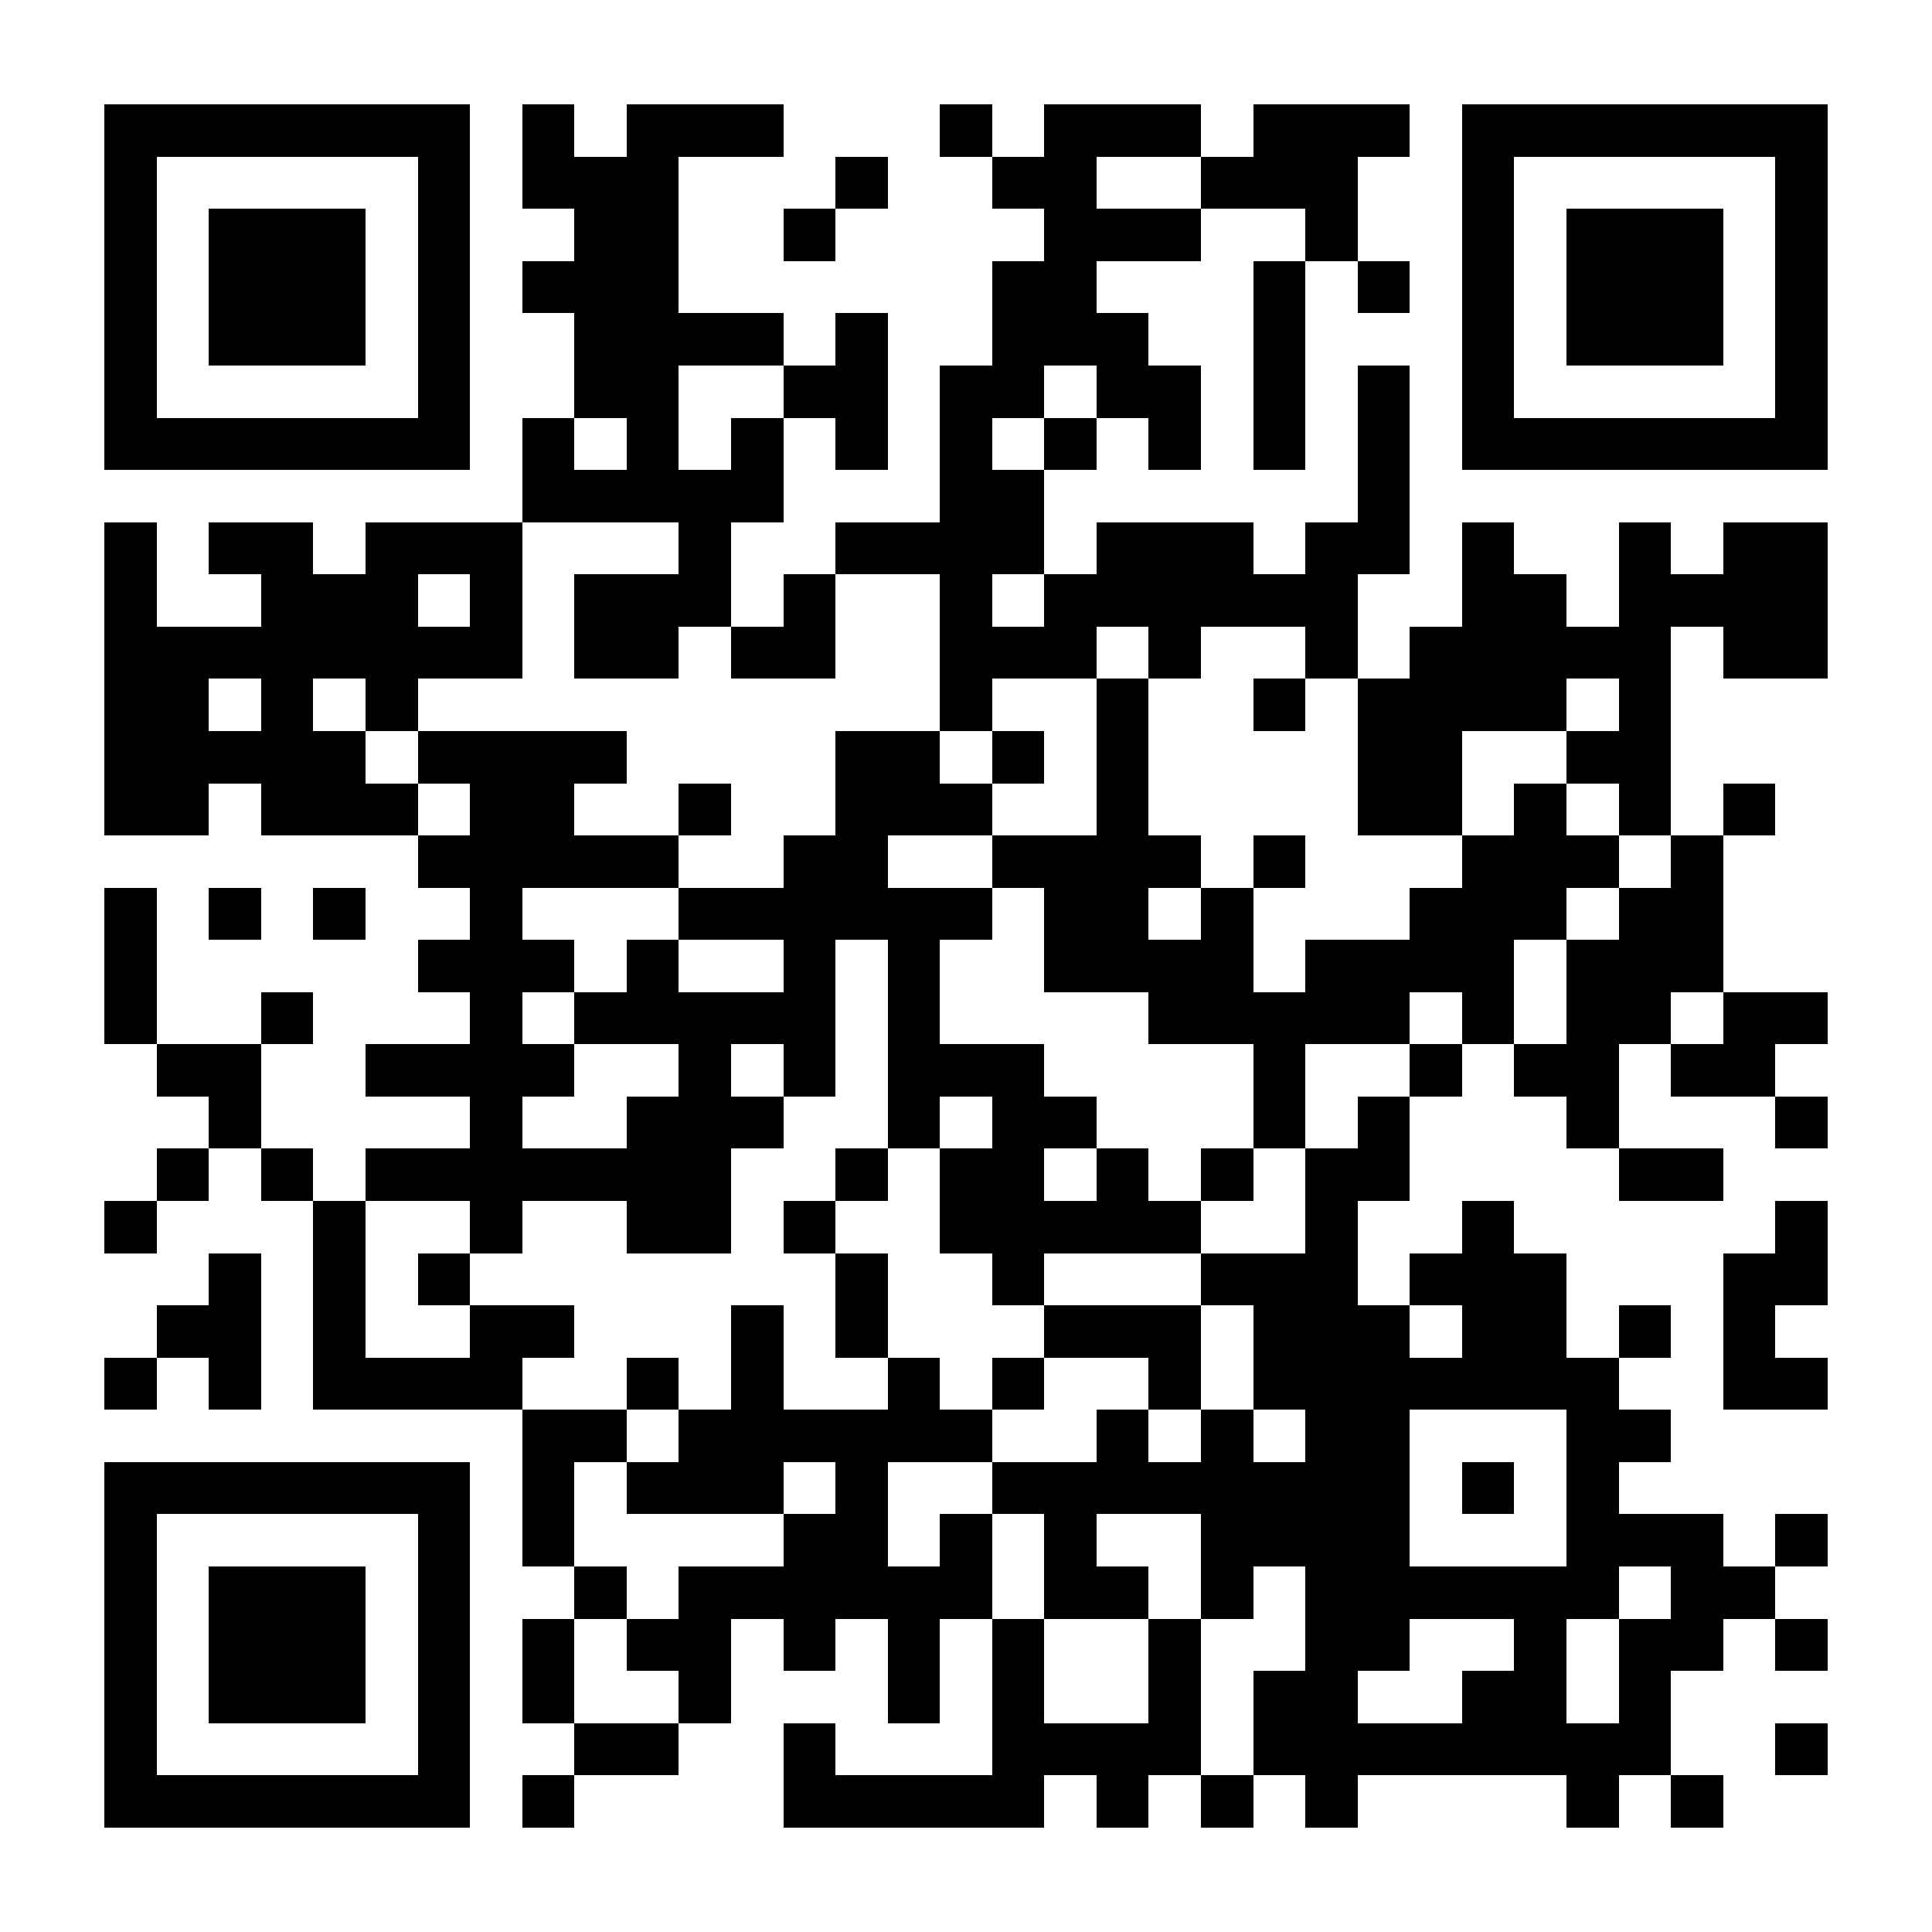
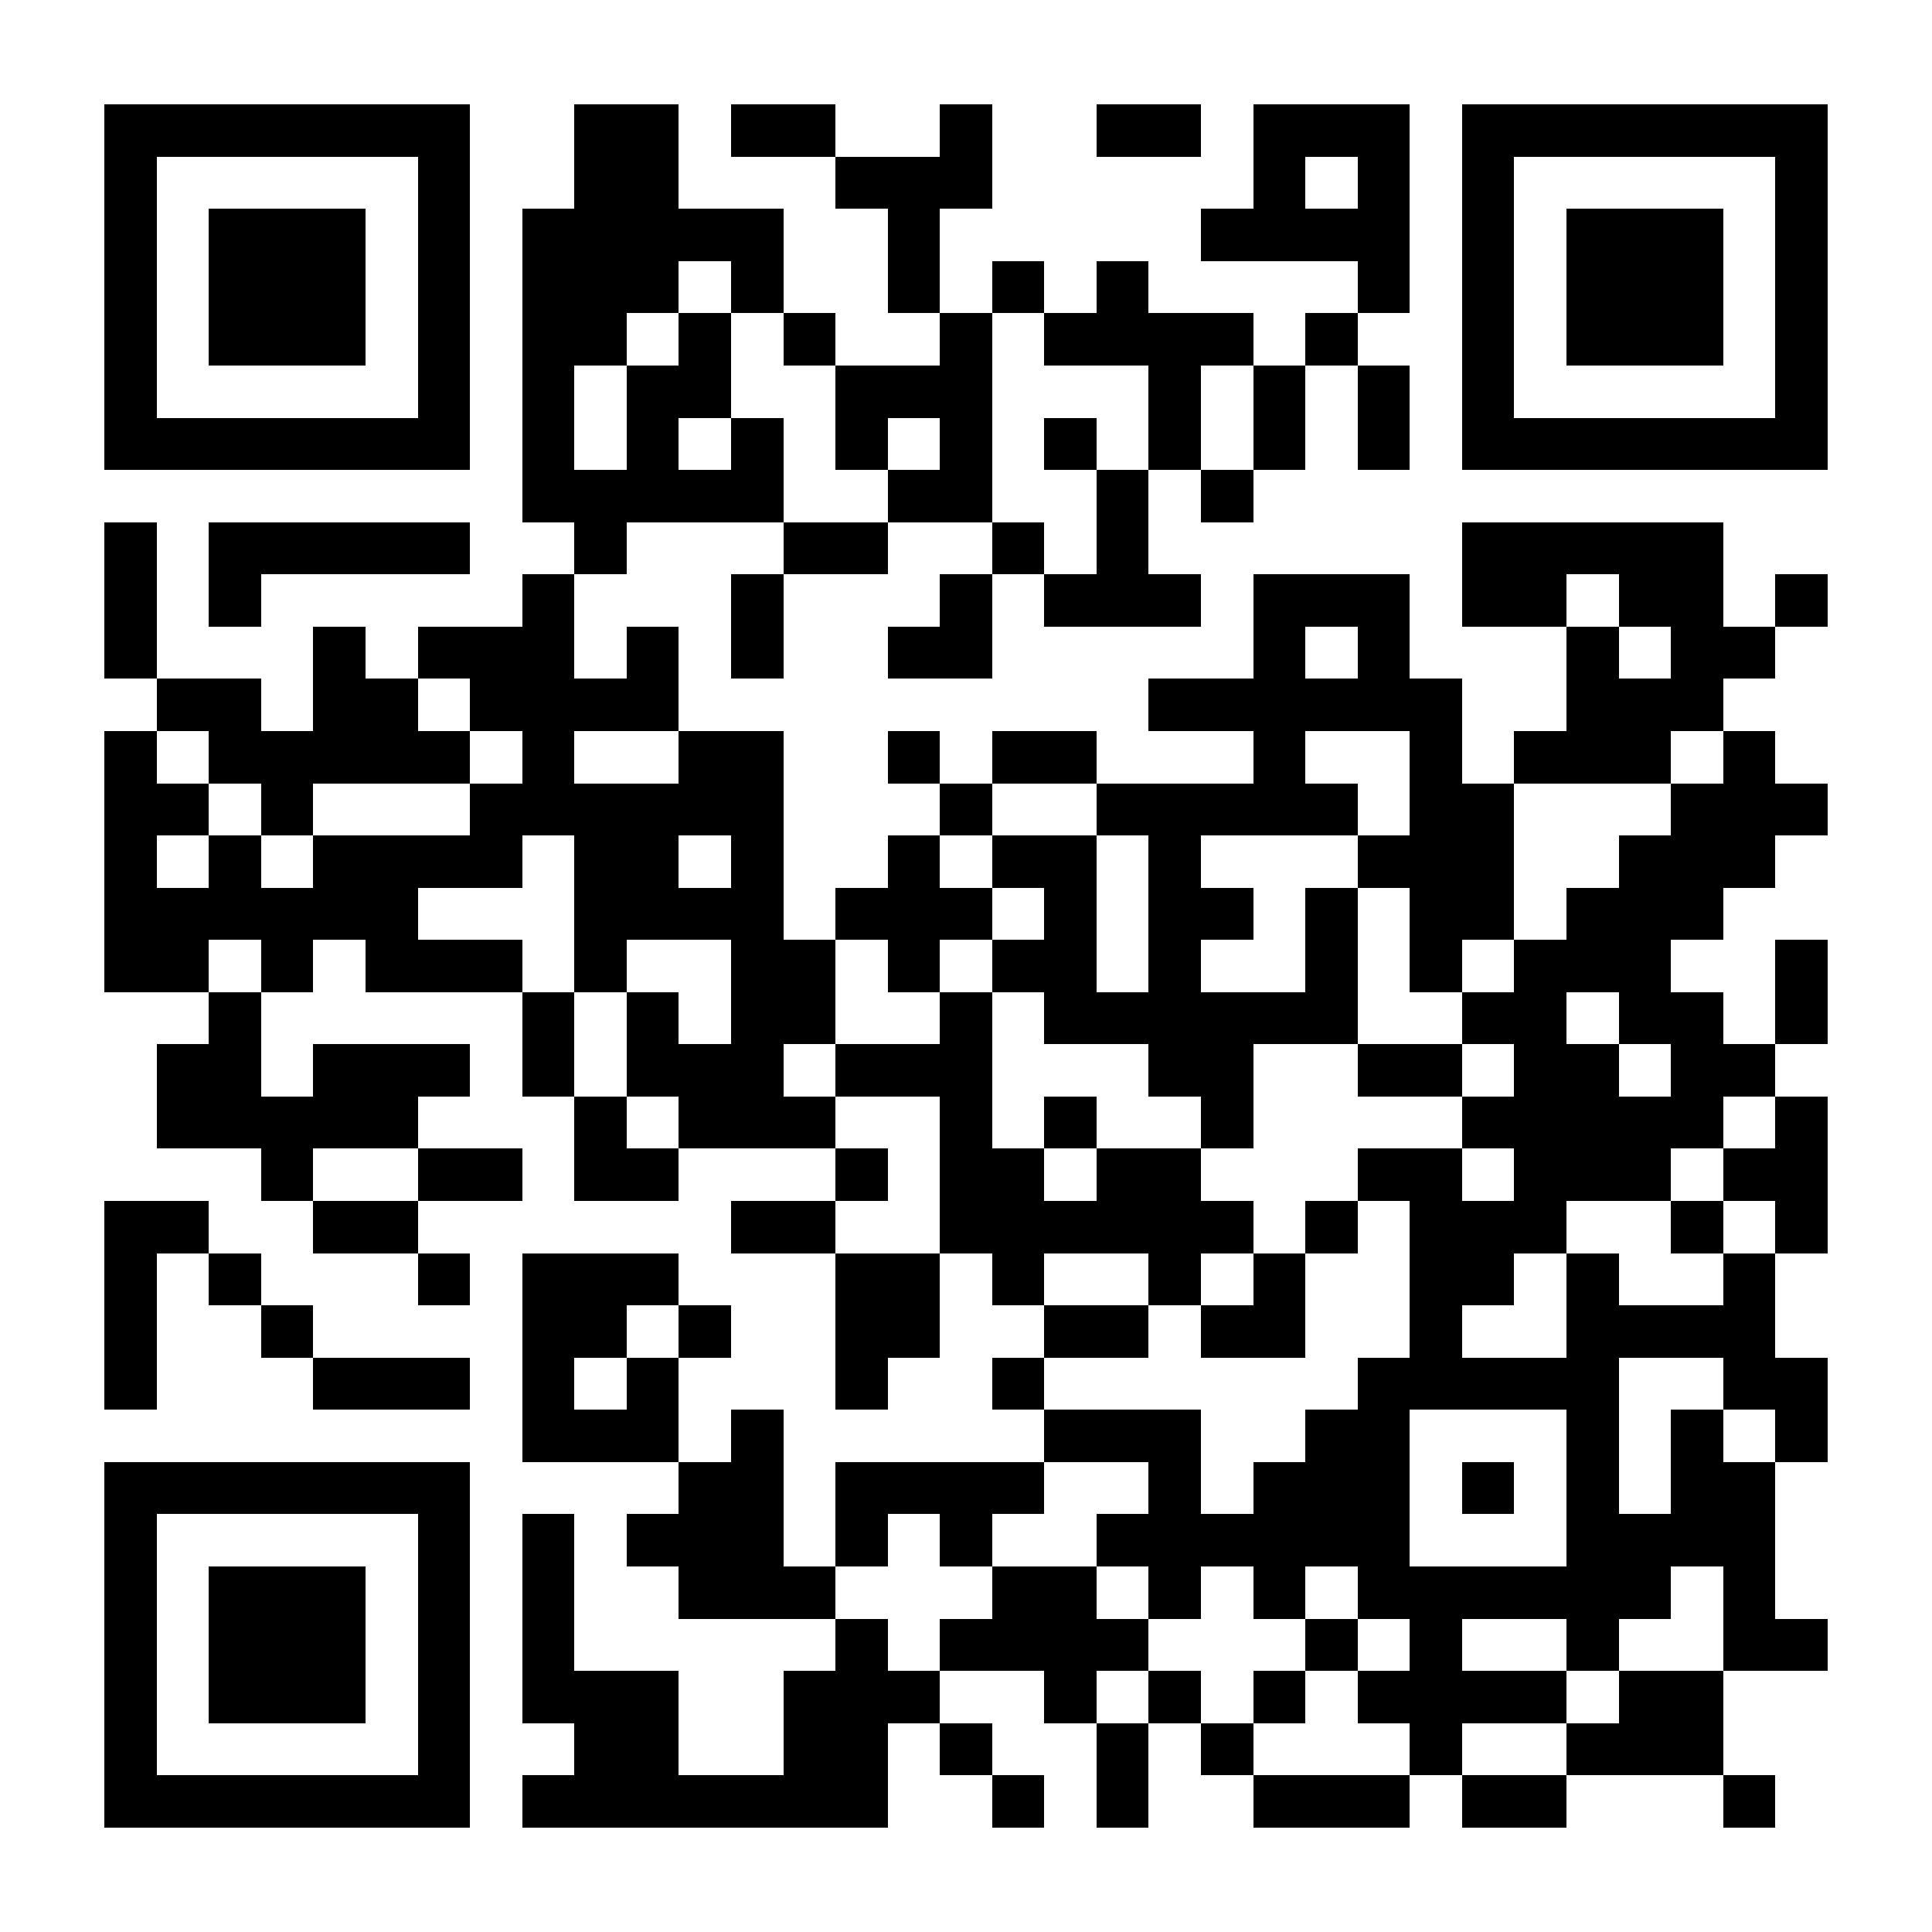
<svg xmlns="http://www.w3.org/2000/svg" viewBox="-2 -2 37 37" shape-rendering="crispEdges">
  <rect x="-2" y="-2" width="37" height="37" fill="#fff" />
-   <path d="M0 0h1v1h-1zM1 0h1v1h-1zM2 0h1v1h-1zM3 0h1v1h-1zM4 0h1v1h-1zM5 0h1v1h-1zM6 0h1v1h-1zM8 0h1v1h-1zM10 0h1v1h-1zM11 0h1v1h-1zM12 0h1v1h-1zM16 0h1v1h-1zM18 0h1v1h-1zM19 0h1v1h-1zM20 0h1v1h-1zM22 0h1v1h-1zM23 0h1v1h-1zM24 0h1v1h-1zM26 0h1v1h-1zM27 0h1v1h-1zM28 0h1v1h-1zM29 0h1v1h-1zM30 0h1v1h-1zM31 0h1v1h-1zM32 0h1v1h-1zM0 1h1v1h-1zM6 1h1v1h-1zM8 1h1v1h-1zM9 1h1v1h-1zM10 1h1v1h-1zM14 1h1v1h-1zM17 1h1v1h-1zM18 1h1v1h-1zM21 1h1v1h-1zM22 1h1v1h-1zM23 1h1v1h-1zM26 1h1v1h-1zM32 1h1v1h-1zM0 2h1v1h-1zM2 2h1v1h-1zM3 2h1v1h-1zM4 2h1v1h-1zM6 2h1v1h-1zM9 2h1v1h-1zM10 2h1v1h-1zM13 2h1v1h-1zM18 2h1v1h-1zM19 2h1v1h-1zM20 2h1v1h-1zM23 2h1v1h-1zM26 2h1v1h-1zM28 2h1v1h-1zM29 2h1v1h-1zM30 2h1v1h-1zM32 2h1v1h-1zM0 3h1v1h-1zM2 3h1v1h-1zM3 3h1v1h-1zM4 3h1v1h-1zM6 3h1v1h-1zM8 3h1v1h-1zM9 3h1v1h-1zM10 3h1v1h-1zM17 3h1v1h-1zM18 3h1v1h-1zM22 3h1v1h-1zM24 3h1v1h-1zM26 3h1v1h-1zM28 3h1v1h-1zM29 3h1v1h-1zM30 3h1v1h-1zM32 3h1v1h-1zM0 4h1v1h-1zM2 4h1v1h-1zM3 4h1v1h-1zM4 4h1v1h-1zM6 4h1v1h-1zM9 4h1v1h-1zM10 4h1v1h-1zM11 4h1v1h-1zM12 4h1v1h-1zM14 4h1v1h-1zM17 4h1v1h-1zM18 4h1v1h-1zM19 4h1v1h-1zM22 4h1v1h-1zM26 4h1v1h-1zM28 4h1v1h-1zM29 4h1v1h-1zM30 4h1v1h-1zM32 4h1v1h-1zM0 5h1v1h-1zM6 5h1v1h-1zM9 5h1v1h-1zM10 5h1v1h-1zM13 5h1v1h-1zM14 5h1v1h-1zM16 5h1v1h-1zM17 5h1v1h-1zM19 5h1v1h-1zM20 5h1v1h-1zM22 5h1v1h-1zM24 5h1v1h-1zM26 5h1v1h-1zM32 5h1v1h-1zM0 6h1v1h-1zM1 6h1v1h-1zM2 6h1v1h-1zM3 6h1v1h-1zM4 6h1v1h-1zM5 6h1v1h-1zM6 6h1v1h-1zM8 6h1v1h-1zM10 6h1v1h-1zM12 6h1v1h-1zM14 6h1v1h-1zM16 6h1v1h-1zM18 6h1v1h-1zM20 6h1v1h-1zM22 6h1v1h-1zM24 6h1v1h-1zM26 6h1v1h-1zM27 6h1v1h-1zM28 6h1v1h-1zM29 6h1v1h-1zM30 6h1v1h-1zM31 6h1v1h-1zM32 6h1v1h-1zM8 7h1v1h-1zM9 7h1v1h-1zM10 7h1v1h-1zM11 7h1v1h-1zM12 7h1v1h-1zM16 7h1v1h-1zM17 7h1v1h-1zM24 7h1v1h-1zM0 8h1v1h-1zM2 8h1v1h-1zM3 8h1v1h-1zM5 8h1v1h-1zM6 8h1v1h-1zM7 8h1v1h-1zM11 8h1v1h-1zM14 8h1v1h-1zM15 8h1v1h-1zM16 8h1v1h-1zM17 8h1v1h-1zM19 8h1v1h-1zM20 8h1v1h-1zM21 8h1v1h-1zM23 8h1v1h-1zM24 8h1v1h-1zM26 8h1v1h-1zM29 8h1v1h-1zM31 8h1v1h-1zM32 8h1v1h-1zM0 9h1v1h-1zM3 9h1v1h-1zM4 9h1v1h-1zM5 9h1v1h-1zM7 9h1v1h-1zM9 9h1v1h-1zM10 9h1v1h-1zM11 9h1v1h-1zM13 9h1v1h-1zM16 9h1v1h-1zM18 9h1v1h-1zM19 9h1v1h-1zM20 9h1v1h-1zM21 9h1v1h-1zM22 9h1v1h-1zM23 9h1v1h-1zM26 9h1v1h-1zM27 9h1v1h-1zM29 9h1v1h-1zM30 9h1v1h-1zM31 9h1v1h-1zM32 9h1v1h-1zM0 10h1v1h-1zM1 10h1v1h-1zM2 10h1v1h-1zM3 10h1v1h-1zM4 10h1v1h-1zM5 10h1v1h-1zM6 10h1v1h-1zM7 10h1v1h-1zM9 10h1v1h-1zM10 10h1v1h-1zM12 10h1v1h-1zM13 10h1v1h-1zM16 10h1v1h-1zM17 10h1v1h-1zM18 10h1v1h-1zM20 10h1v1h-1zM23 10h1v1h-1zM25 10h1v1h-1zM26 10h1v1h-1zM27 10h1v1h-1zM28 10h1v1h-1zM29 10h1v1h-1zM31 10h1v1h-1zM32 10h1v1h-1zM0 11h1v1h-1zM1 11h1v1h-1zM3 11h1v1h-1zM5 11h1v1h-1zM16 11h1v1h-1zM19 11h1v1h-1zM22 11h1v1h-1zM24 11h1v1h-1zM25 11h1v1h-1zM26 11h1v1h-1zM27 11h1v1h-1zM29 11h1v1h-1zM0 12h1v1h-1zM1 12h1v1h-1zM2 12h1v1h-1zM3 12h1v1h-1zM4 12h1v1h-1zM6 12h1v1h-1zM7 12h1v1h-1zM8 12h1v1h-1zM9 12h1v1h-1zM14 12h1v1h-1zM15 12h1v1h-1zM17 12h1v1h-1zM19 12h1v1h-1zM24 12h1v1h-1zM25 12h1v1h-1zM28 12h1v1h-1zM29 12h1v1h-1zM0 13h1v1h-1zM1 13h1v1h-1zM3 13h1v1h-1zM4 13h1v1h-1zM5 13h1v1h-1zM7 13h1v1h-1zM8 13h1v1h-1zM11 13h1v1h-1zM14 13h1v1h-1zM15 13h1v1h-1zM16 13h1v1h-1zM19 13h1v1h-1zM24 13h1v1h-1zM25 13h1v1h-1zM27 13h1v1h-1zM29 13h1v1h-1zM31 13h1v1h-1zM6 14h1v1h-1zM7 14h1v1h-1zM8 14h1v1h-1zM9 14h1v1h-1zM10 14h1v1h-1zM13 14h1v1h-1zM14 14h1v1h-1zM17 14h1v1h-1zM18 14h1v1h-1zM19 14h1v1h-1zM20 14h1v1h-1zM22 14h1v1h-1zM26 14h1v1h-1zM27 14h1v1h-1zM28 14h1v1h-1zM30 14h1v1h-1zM0 15h1v1h-1zM2 15h1v1h-1zM4 15h1v1h-1zM7 15h1v1h-1zM11 15h1v1h-1zM12 15h1v1h-1zM13 15h1v1h-1zM14 15h1v1h-1zM15 15h1v1h-1zM16 15h1v1h-1zM18 15h1v1h-1zM19 15h1v1h-1zM21 15h1v1h-1zM25 15h1v1h-1zM26 15h1v1h-1zM27 15h1v1h-1zM29 15h1v1h-1zM30 15h1v1h-1zM0 16h1v1h-1zM6 16h1v1h-1zM7 16h1v1h-1zM8 16h1v1h-1zM10 16h1v1h-1zM13 16h1v1h-1zM15 16h1v1h-1zM18 16h1v1h-1zM19 16h1v1h-1zM20 16h1v1h-1zM21 16h1v1h-1zM23 16h1v1h-1zM24 16h1v1h-1zM25 16h1v1h-1zM26 16h1v1h-1zM28 16h1v1h-1zM29 16h1v1h-1zM30 16h1v1h-1zM0 17h1v1h-1zM3 17h1v1h-1zM7 17h1v1h-1zM9 17h1v1h-1zM10 17h1v1h-1zM11 17h1v1h-1zM12 17h1v1h-1zM13 17h1v1h-1zM15 17h1v1h-1zM20 17h1v1h-1zM21 17h1v1h-1zM22 17h1v1h-1zM23 17h1v1h-1zM24 17h1v1h-1zM26 17h1v1h-1zM28 17h1v1h-1zM29 17h1v1h-1zM31 17h1v1h-1zM32 17h1v1h-1zM1 18h1v1h-1zM2 18h1v1h-1zM5 18h1v1h-1zM6 18h1v1h-1zM7 18h1v1h-1zM8 18h1v1h-1zM11 18h1v1h-1zM13 18h1v1h-1zM15 18h1v1h-1zM16 18h1v1h-1zM17 18h1v1h-1zM22 18h1v1h-1zM25 18h1v1h-1zM27 18h1v1h-1zM28 18h1v1h-1zM30 18h1v1h-1zM31 18h1v1h-1zM2 19h1v1h-1zM7 19h1v1h-1zM10 19h1v1h-1zM11 19h1v1h-1zM12 19h1v1h-1zM15 19h1v1h-1zM17 19h1v1h-1zM18 19h1v1h-1zM22 19h1v1h-1zM24 19h1v1h-1zM28 19h1v1h-1zM32 19h1v1h-1zM1 20h1v1h-1zM3 20h1v1h-1zM5 20h1v1h-1zM6 20h1v1h-1zM7 20h1v1h-1zM8 20h1v1h-1zM9 20h1v1h-1zM10 20h1v1h-1zM11 20h1v1h-1zM14 20h1v1h-1zM16 20h1v1h-1zM17 20h1v1h-1zM19 20h1v1h-1zM21 20h1v1h-1zM23 20h1v1h-1zM24 20h1v1h-1zM29 20h1v1h-1zM30 20h1v1h-1zM0 21h1v1h-1zM4 21h1v1h-1zM7 21h1v1h-1zM10 21h1v1h-1zM11 21h1v1h-1zM13 21h1v1h-1zM16 21h1v1h-1zM17 21h1v1h-1zM18 21h1v1h-1zM19 21h1v1h-1zM20 21h1v1h-1zM23 21h1v1h-1zM26 21h1v1h-1zM32 21h1v1h-1zM2 22h1v1h-1zM4 22h1v1h-1zM6 22h1v1h-1zM14 22h1v1h-1zM17 22h1v1h-1zM21 22h1v1h-1zM22 22h1v1h-1zM23 22h1v1h-1zM25 22h1v1h-1zM26 22h1v1h-1zM27 22h1v1h-1zM31 22h1v1h-1zM32 22h1v1h-1zM1 23h1v1h-1zM2 23h1v1h-1zM4 23h1v1h-1zM7 23h1v1h-1zM8 23h1v1h-1zM12 23h1v1h-1zM14 23h1v1h-1zM18 23h1v1h-1zM19 23h1v1h-1zM20 23h1v1h-1zM22 23h1v1h-1zM23 23h1v1h-1zM24 23h1v1h-1zM26 23h1v1h-1zM27 23h1v1h-1zM29 23h1v1h-1zM31 23h1v1h-1zM0 24h1v1h-1zM2 24h1v1h-1zM4 24h1v1h-1zM5 24h1v1h-1zM6 24h1v1h-1zM7 24h1v1h-1zM10 24h1v1h-1zM12 24h1v1h-1zM15 24h1v1h-1zM17 24h1v1h-1zM20 24h1v1h-1zM22 24h1v1h-1zM23 24h1v1h-1zM24 24h1v1h-1zM25 24h1v1h-1zM26 24h1v1h-1zM27 24h1v1h-1zM28 24h1v1h-1zM31 24h1v1h-1zM32 24h1v1h-1zM8 25h1v1h-1zM9 25h1v1h-1zM11 25h1v1h-1zM12 25h1v1h-1zM13 25h1v1h-1zM14 25h1v1h-1zM15 25h1v1h-1zM16 25h1v1h-1zM19 25h1v1h-1zM21 25h1v1h-1zM23 25h1v1h-1zM24 25h1v1h-1zM28 25h1v1h-1zM29 25h1v1h-1zM0 26h1v1h-1zM1 26h1v1h-1zM2 26h1v1h-1zM3 26h1v1h-1zM4 26h1v1h-1zM5 26h1v1h-1zM6 26h1v1h-1zM8 26h1v1h-1zM10 26h1v1h-1zM11 26h1v1h-1zM12 26h1v1h-1zM14 26h1v1h-1zM17 26h1v1h-1zM18 26h1v1h-1zM19 26h1v1h-1zM20 26h1v1h-1zM21 26h1v1h-1zM22 26h1v1h-1zM23 26h1v1h-1zM24 26h1v1h-1zM26 26h1v1h-1zM28 26h1v1h-1zM0 27h1v1h-1zM6 27h1v1h-1zM8 27h1v1h-1zM13 27h1v1h-1zM14 27h1v1h-1zM16 27h1v1h-1zM18 27h1v1h-1zM21 27h1v1h-1zM22 27h1v1h-1zM23 27h1v1h-1zM24 27h1v1h-1zM28 27h1v1h-1zM29 27h1v1h-1zM30 27h1v1h-1zM32 27h1v1h-1zM0 28h1v1h-1zM2 28h1v1h-1zM3 28h1v1h-1zM4 28h1v1h-1zM6 28h1v1h-1zM9 28h1v1h-1zM11 28h1v1h-1zM12 28h1v1h-1zM13 28h1v1h-1zM14 28h1v1h-1zM15 28h1v1h-1zM16 28h1v1h-1zM18 28h1v1h-1zM19 28h1v1h-1zM21 28h1v1h-1zM23 28h1v1h-1zM24 28h1v1h-1zM25 28h1v1h-1zM26 28h1v1h-1zM27 28h1v1h-1zM28 28h1v1h-1zM30 28h1v1h-1zM31 28h1v1h-1zM0 29h1v1h-1zM2 29h1v1h-1zM3 29h1v1h-1zM4 29h1v1h-1zM6 29h1v1h-1zM8 29h1v1h-1zM10 29h1v1h-1zM11 29h1v1h-1zM13 29h1v1h-1zM15 29h1v1h-1zM17 29h1v1h-1zM20 29h1v1h-1zM23 29h1v1h-1zM24 29h1v1h-1zM27 29h1v1h-1zM29 29h1v1h-1zM30 29h1v1h-1zM32 29h1v1h-1zM0 30h1v1h-1zM2 30h1v1h-1zM3 30h1v1h-1zM4 30h1v1h-1zM6 30h1v1h-1zM8 30h1v1h-1zM11 30h1v1h-1zM15 30h1v1h-1zM17 30h1v1h-1zM20 30h1v1h-1zM22 30h1v1h-1zM23 30h1v1h-1zM26 30h1v1h-1zM27 30h1v1h-1zM29 30h1v1h-1zM0 31h1v1h-1zM6 31h1v1h-1zM9 31h1v1h-1zM10 31h1v1h-1zM13 31h1v1h-1zM17 31h1v1h-1zM18 31h1v1h-1zM19 31h1v1h-1zM20 31h1v1h-1zM22 31h1v1h-1zM23 31h1v1h-1zM24 31h1v1h-1zM25 31h1v1h-1zM26 31h1v1h-1zM27 31h1v1h-1zM28 31h1v1h-1zM29 31h1v1h-1zM32 31h1v1h-1zM0 32h1v1h-1zM1 32h1v1h-1zM2 32h1v1h-1zM3 32h1v1h-1zM4 32h1v1h-1zM5 32h1v1h-1zM6 32h1v1h-1zM8 32h1v1h-1zM13 32h1v1h-1zM14 32h1v1h-1zM15 32h1v1h-1zM16 32h1v1h-1zM17 32h1v1h-1zM19 32h1v1h-1zM21 32h1v1h-1zM23 32h1v1h-1zM28 32h1v1h-1zM30 32h1v1h-1z" fill="#000" />
+   <path d="M0 0h1v1h-1zM1 0h1v1h-1zM2 0h1v1h-1zM3 0h1v1h-1zM4 0h1v1h-1zM5 0h1v1h-1zM6 0h1v1h-1zM9 0h1v1h-1zM10 0h1v1h-1zM12 0h1v1h-1zM13 0h1v1h-1zM16 0h1v1h-1zM19 0h1v1h-1zM20 0h1v1h-1zM22 0h1v1h-1zM23 0h1v1h-1zM24 0h1v1h-1zM26 0h1v1h-1zM27 0h1v1h-1zM28 0h1v1h-1zM29 0h1v1h-1zM30 0h1v1h-1zM31 0h1v1h-1zM32 0h1v1h-1zM0 1h1v1h-1zM6 1h1v1h-1zM9 1h1v1h-1zM10 1h1v1h-1zM14 1h1v1h-1zM15 1h1v1h-1zM16 1h1v1h-1zM22 1h1v1h-1zM24 1h1v1h-1zM26 1h1v1h-1zM32 1h1v1h-1zM0 2h1v1h-1zM2 2h1v1h-1zM3 2h1v1h-1zM4 2h1v1h-1zM6 2h1v1h-1zM8 2h1v1h-1zM9 2h1v1h-1zM10 2h1v1h-1zM11 2h1v1h-1zM12 2h1v1h-1zM15 2h1v1h-1zM21 2h1v1h-1zM22 2h1v1h-1zM23 2h1v1h-1zM24 2h1v1h-1zM26 2h1v1h-1zM28 2h1v1h-1zM29 2h1v1h-1zM30 2h1v1h-1zM32 2h1v1h-1zM0 3h1v1h-1zM2 3h1v1h-1zM3 3h1v1h-1zM4 3h1v1h-1zM6 3h1v1h-1zM8 3h1v1h-1zM9 3h1v1h-1zM10 3h1v1h-1zM12 3h1v1h-1zM15 3h1v1h-1zM17 3h1v1h-1zM19 3h1v1h-1zM24 3h1v1h-1zM26 3h1v1h-1zM28 3h1v1h-1zM29 3h1v1h-1zM30 3h1v1h-1zM32 3h1v1h-1zM0 4h1v1h-1zM2 4h1v1h-1zM3 4h1v1h-1zM4 4h1v1h-1zM6 4h1v1h-1zM8 4h1v1h-1zM9 4h1v1h-1zM11 4h1v1h-1zM13 4h1v1h-1zM16 4h1v1h-1zM18 4h1v1h-1zM19 4h1v1h-1zM20 4h1v1h-1zM21 4h1v1h-1zM23 4h1v1h-1zM26 4h1v1h-1zM28 4h1v1h-1zM29 4h1v1h-1zM30 4h1v1h-1zM32 4h1v1h-1zM0 5h1v1h-1zM6 5h1v1h-1zM8 5h1v1h-1zM10 5h1v1h-1zM11 5h1v1h-1zM14 5h1v1h-1zM15 5h1v1h-1zM16 5h1v1h-1zM20 5h1v1h-1zM22 5h1v1h-1zM24 5h1v1h-1zM26 5h1v1h-1zM32 5h1v1h-1zM0 6h1v1h-1zM1 6h1v1h-1zM2 6h1v1h-1zM3 6h1v1h-1zM4 6h1v1h-1zM5 6h1v1h-1zM6 6h1v1h-1zM8 6h1v1h-1zM10 6h1v1h-1zM12 6h1v1h-1zM14 6h1v1h-1zM16 6h1v1h-1zM18 6h1v1h-1zM20 6h1v1h-1zM22 6h1v1h-1zM24 6h1v1h-1zM26 6h1v1h-1zM27 6h1v1h-1zM28 6h1v1h-1zM29 6h1v1h-1zM30 6h1v1h-1zM31 6h1v1h-1zM32 6h1v1h-1zM8 7h1v1h-1zM9 7h1v1h-1zM10 7h1v1h-1zM11 7h1v1h-1zM12 7h1v1h-1zM15 7h1v1h-1zM16 7h1v1h-1zM19 7h1v1h-1zM21 7h1v1h-1zM0 8h1v1h-1zM2 8h1v1h-1zM3 8h1v1h-1zM4 8h1v1h-1zM5 8h1v1h-1zM6 8h1v1h-1zM9 8h1v1h-1zM13 8h1v1h-1zM14 8h1v1h-1zM17 8h1v1h-1zM19 8h1v1h-1zM26 8h1v1h-1zM27 8h1v1h-1zM28 8h1v1h-1zM29 8h1v1h-1zM30 8h1v1h-1zM0 9h1v1h-1zM2 9h1v1h-1zM8 9h1v1h-1zM12 9h1v1h-1zM16 9h1v1h-1zM18 9h1v1h-1zM19 9h1v1h-1zM20 9h1v1h-1zM22 9h1v1h-1zM23 9h1v1h-1zM24 9h1v1h-1zM26 9h1v1h-1zM27 9h1v1h-1zM29 9h1v1h-1zM30 9h1v1h-1zM32 9h1v1h-1zM0 10h1v1h-1zM4 10h1v1h-1zM6 10h1v1h-1zM7 10h1v1h-1zM8 10h1v1h-1zM10 10h1v1h-1zM12 10h1v1h-1zM15 10h1v1h-1zM16 10h1v1h-1zM22 10h1v1h-1zM24 10h1v1h-1zM28 10h1v1h-1zM30 10h1v1h-1zM31 10h1v1h-1zM1 11h1v1h-1zM2 11h1v1h-1zM4 11h1v1h-1zM5 11h1v1h-1zM7 11h1v1h-1zM8 11h1v1h-1zM9 11h1v1h-1zM10 11h1v1h-1zM20 11h1v1h-1zM21 11h1v1h-1zM22 11h1v1h-1zM23 11h1v1h-1zM24 11h1v1h-1zM25 11h1v1h-1zM28 11h1v1h-1zM29 11h1v1h-1zM30 11h1v1h-1zM0 12h1v1h-1zM2 12h1v1h-1zM3 12h1v1h-1zM4 12h1v1h-1zM5 12h1v1h-1zM6 12h1v1h-1zM8 12h1v1h-1zM11 12h1v1h-1zM12 12h1v1h-1zM15 12h1v1h-1zM17 12h1v1h-1zM18 12h1v1h-1zM22 12h1v1h-1zM25 12h1v1h-1zM27 12h1v1h-1zM28 12h1v1h-1zM29 12h1v1h-1zM31 12h1v1h-1zM0 13h1v1h-1zM1 13h1v1h-1zM3 13h1v1h-1zM7 13h1v1h-1zM8 13h1v1h-1zM9 13h1v1h-1zM10 13h1v1h-1zM11 13h1v1h-1zM12 13h1v1h-1zM16 13h1v1h-1zM19 13h1v1h-1zM20 13h1v1h-1zM21 13h1v1h-1zM22 13h1v1h-1zM23 13h1v1h-1zM25 13h1v1h-1zM26 13h1v1h-1zM30 13h1v1h-1zM31 13h1v1h-1zM32 13h1v1h-1zM0 14h1v1h-1zM2 14h1v1h-1zM4 14h1v1h-1zM5 14h1v1h-1zM6 14h1v1h-1zM7 14h1v1h-1zM9 14h1v1h-1zM10 14h1v1h-1zM12 14h1v1h-1zM15 14h1v1h-1zM17 14h1v1h-1zM18 14h1v1h-1zM20 14h1v1h-1zM24 14h1v1h-1zM25 14h1v1h-1zM26 14h1v1h-1zM29 14h1v1h-1zM30 14h1v1h-1zM31 14h1v1h-1zM0 15h1v1h-1zM1 15h1v1h-1zM2 15h1v1h-1zM3 15h1v1h-1zM4 15h1v1h-1zM5 15h1v1h-1zM9 15h1v1h-1zM10 15h1v1h-1zM11 15h1v1h-1zM12 15h1v1h-1zM14 15h1v1h-1zM15 15h1v1h-1zM16 15h1v1h-1zM18 15h1v1h-1zM20 15h1v1h-1zM21 15h1v1h-1zM23 15h1v1h-1zM25 15h1v1h-1zM26 15h1v1h-1zM28 15h1v1h-1zM29 15h1v1h-1zM30 15h1v1h-1zM0 16h1v1h-1zM1 16h1v1h-1zM3 16h1v1h-1zM5 16h1v1h-1zM6 16h1v1h-1zM7 16h1v1h-1zM9 16h1v1h-1zM12 16h1v1h-1zM13 16h1v1h-1zM15 16h1v1h-1zM17 16h1v1h-1zM18 16h1v1h-1zM20 16h1v1h-1zM23 16h1v1h-1zM25 16h1v1h-1zM27 16h1v1h-1zM28 16h1v1h-1zM29 16h1v1h-1zM32 16h1v1h-1zM2 17h1v1h-1zM8 17h1v1h-1zM10 17h1v1h-1zM12 17h1v1h-1zM13 17h1v1h-1zM16 17h1v1h-1zM18 17h1v1h-1zM19 17h1v1h-1zM20 17h1v1h-1zM21 17h1v1h-1zM22 17h1v1h-1zM23 17h1v1h-1zM26 17h1v1h-1zM27 17h1v1h-1zM29 17h1v1h-1zM30 17h1v1h-1zM32 17h1v1h-1zM1 18h1v1h-1zM2 18h1v1h-1zM4 18h1v1h-1zM5 18h1v1h-1zM6 18h1v1h-1zM8 18h1v1h-1zM10 18h1v1h-1zM11 18h1v1h-1zM12 18h1v1h-1zM14 18h1v1h-1zM15 18h1v1h-1zM16 18h1v1h-1zM20 18h1v1h-1zM21 18h1v1h-1zM24 18h1v1h-1zM25 18h1v1h-1zM27 18h1v1h-1zM28 18h1v1h-1zM30 18h1v1h-1zM31 18h1v1h-1zM1 19h1v1h-1zM2 19h1v1h-1zM3 19h1v1h-1zM4 19h1v1h-1zM5 19h1v1h-1zM9 19h1v1h-1zM11 19h1v1h-1zM12 19h1v1h-1zM13 19h1v1h-1zM16 19h1v1h-1zM18 19h1v1h-1zM21 19h1v1h-1zM26 19h1v1h-1zM27 19h1v1h-1zM28 19h1v1h-1zM29 19h1v1h-1zM30 19h1v1h-1zM32 19h1v1h-1zM3 20h1v1h-1zM6 20h1v1h-1zM7 20h1v1h-1zM9 20h1v1h-1zM10 20h1v1h-1zM14 20h1v1h-1zM16 20h1v1h-1zM17 20h1v1h-1zM19 20h1v1h-1zM20 20h1v1h-1zM24 20h1v1h-1zM25 20h1v1h-1zM27 20h1v1h-1zM28 20h1v1h-1zM29 20h1v1h-1zM31 20h1v1h-1zM32 20h1v1h-1zM0 21h1v1h-1zM1 21h1v1h-1zM4 21h1v1h-1zM5 21h1v1h-1zM12 21h1v1h-1zM13 21h1v1h-1zM16 21h1v1h-1zM17 21h1v1h-1zM18 21h1v1h-1zM19 21h1v1h-1zM20 21h1v1h-1zM21 21h1v1h-1zM23 21h1v1h-1zM25 21h1v1h-1zM26 21h1v1h-1zM27 21h1v1h-1zM30 21h1v1h-1zM32 21h1v1h-1zM0 22h1v1h-1zM2 22h1v1h-1zM6 22h1v1h-1zM8 22h1v1h-1zM9 22h1v1h-1zM10 22h1v1h-1zM14 22h1v1h-1zM15 22h1v1h-1zM17 22h1v1h-1zM20 22h1v1h-1zM22 22h1v1h-1zM25 22h1v1h-1zM26 22h1v1h-1zM28 22h1v1h-1zM31 22h1v1h-1zM0 23h1v1h-1zM3 23h1v1h-1zM8 23h1v1h-1zM9 23h1v1h-1zM11 23h1v1h-1zM14 23h1v1h-1zM15 23h1v1h-1zM18 23h1v1h-1zM19 23h1v1h-1zM21 23h1v1h-1zM22 23h1v1h-1zM25 23h1v1h-1zM28 23h1v1h-1zM29 23h1v1h-1zM30 23h1v1h-1zM31 23h1v1h-1zM0 24h1v1h-1zM4 24h1v1h-1zM5 24h1v1h-1zM6 24h1v1h-1zM8 24h1v1h-1zM10 24h1v1h-1zM14 24h1v1h-1zM17 24h1v1h-1zM24 24h1v1h-1zM25 24h1v1h-1zM26 24h1v1h-1zM27 24h1v1h-1zM28 24h1v1h-1zM31 24h1v1h-1zM32 24h1v1h-1zM8 25h1v1h-1zM9 25h1v1h-1zM10 25h1v1h-1zM12 25h1v1h-1zM18 25h1v1h-1zM19 25h1v1h-1zM20 25h1v1h-1zM23 25h1v1h-1zM24 25h1v1h-1zM28 25h1v1h-1zM30 25h1v1h-1zM32 25h1v1h-1zM0 26h1v1h-1zM1 26h1v1h-1zM2 26h1v1h-1zM3 26h1v1h-1zM4 26h1v1h-1zM5 26h1v1h-1zM6 26h1v1h-1zM11 26h1v1h-1zM12 26h1v1h-1zM14 26h1v1h-1zM15 26h1v1h-1zM16 26h1v1h-1zM17 26h1v1h-1zM20 26h1v1h-1zM22 26h1v1h-1zM23 26h1v1h-1zM24 26h1v1h-1zM26 26h1v1h-1zM28 26h1v1h-1zM30 26h1v1h-1zM31 26h1v1h-1zM0 27h1v1h-1zM6 27h1v1h-1zM8 27h1v1h-1zM10 27h1v1h-1zM11 27h1v1h-1zM12 27h1v1h-1zM14 27h1v1h-1zM16 27h1v1h-1zM19 27h1v1h-1zM20 27h1v1h-1zM21 27h1v1h-1zM22 27h1v1h-1zM23 27h1v1h-1zM24 27h1v1h-1zM28 27h1v1h-1zM29 27h1v1h-1zM30 27h1v1h-1zM31 27h1v1h-1zM0 28h1v1h-1zM2 28h1v1h-1zM3 28h1v1h-1zM4 28h1v1h-1zM6 28h1v1h-1zM8 28h1v1h-1zM11 28h1v1h-1zM12 28h1v1h-1zM13 28h1v1h-1zM17 28h1v1h-1zM18 28h1v1h-1zM20 28h1v1h-1zM22 28h1v1h-1zM24 28h1v1h-1zM25 28h1v1h-1zM26 28h1v1h-1zM27 28h1v1h-1zM28 28h1v1h-1zM29 28h1v1h-1zM31 28h1v1h-1zM0 29h1v1h-1zM2 29h1v1h-1zM3 29h1v1h-1zM4 29h1v1h-1zM6 29h1v1h-1zM8 29h1v1h-1zM14 29h1v1h-1zM16 29h1v1h-1zM17 29h1v1h-1zM18 29h1v1h-1zM19 29h1v1h-1zM23 29h1v1h-1zM25 29h1v1h-1zM28 29h1v1h-1zM31 29h1v1h-1zM32 29h1v1h-1zM0 30h1v1h-1zM2 30h1v1h-1zM3 30h1v1h-1zM4 30h1v1h-1zM6 30h1v1h-1zM8 30h1v1h-1zM9 30h1v1h-1zM10 30h1v1h-1zM13 30h1v1h-1zM14 30h1v1h-1zM15 30h1v1h-1zM18 30h1v1h-1zM20 30h1v1h-1zM22 30h1v1h-1zM24 30h1v1h-1zM25 30h1v1h-1zM26 30h1v1h-1zM27 30h1v1h-1zM29 30h1v1h-1zM30 30h1v1h-1zM0 31h1v1h-1zM6 31h1v1h-1zM9 31h1v1h-1zM10 31h1v1h-1zM13 31h1v1h-1zM14 31h1v1h-1zM16 31h1v1h-1zM19 31h1v1h-1zM21 31h1v1h-1zM25 31h1v1h-1zM28 31h1v1h-1zM29 31h1v1h-1zM30 31h1v1h-1zM0 32h1v1h-1zM1 32h1v1h-1zM2 32h1v1h-1zM3 32h1v1h-1zM4 32h1v1h-1zM5 32h1v1h-1zM6 32h1v1h-1zM8 32h1v1h-1zM9 32h1v1h-1zM10 32h1v1h-1zM11 32h1v1h-1zM12 32h1v1h-1zM13 32h1v1h-1zM14 32h1v1h-1zM17 32h1v1h-1zM19 32h1v1h-1zM22 32h1v1h-1zM23 32h1v1h-1zM24 32h1v1h-1zM26 32h1v1h-1zM27 32h1v1h-1zM31 32h1v1h-1z" fill="#000" />
</svg>
